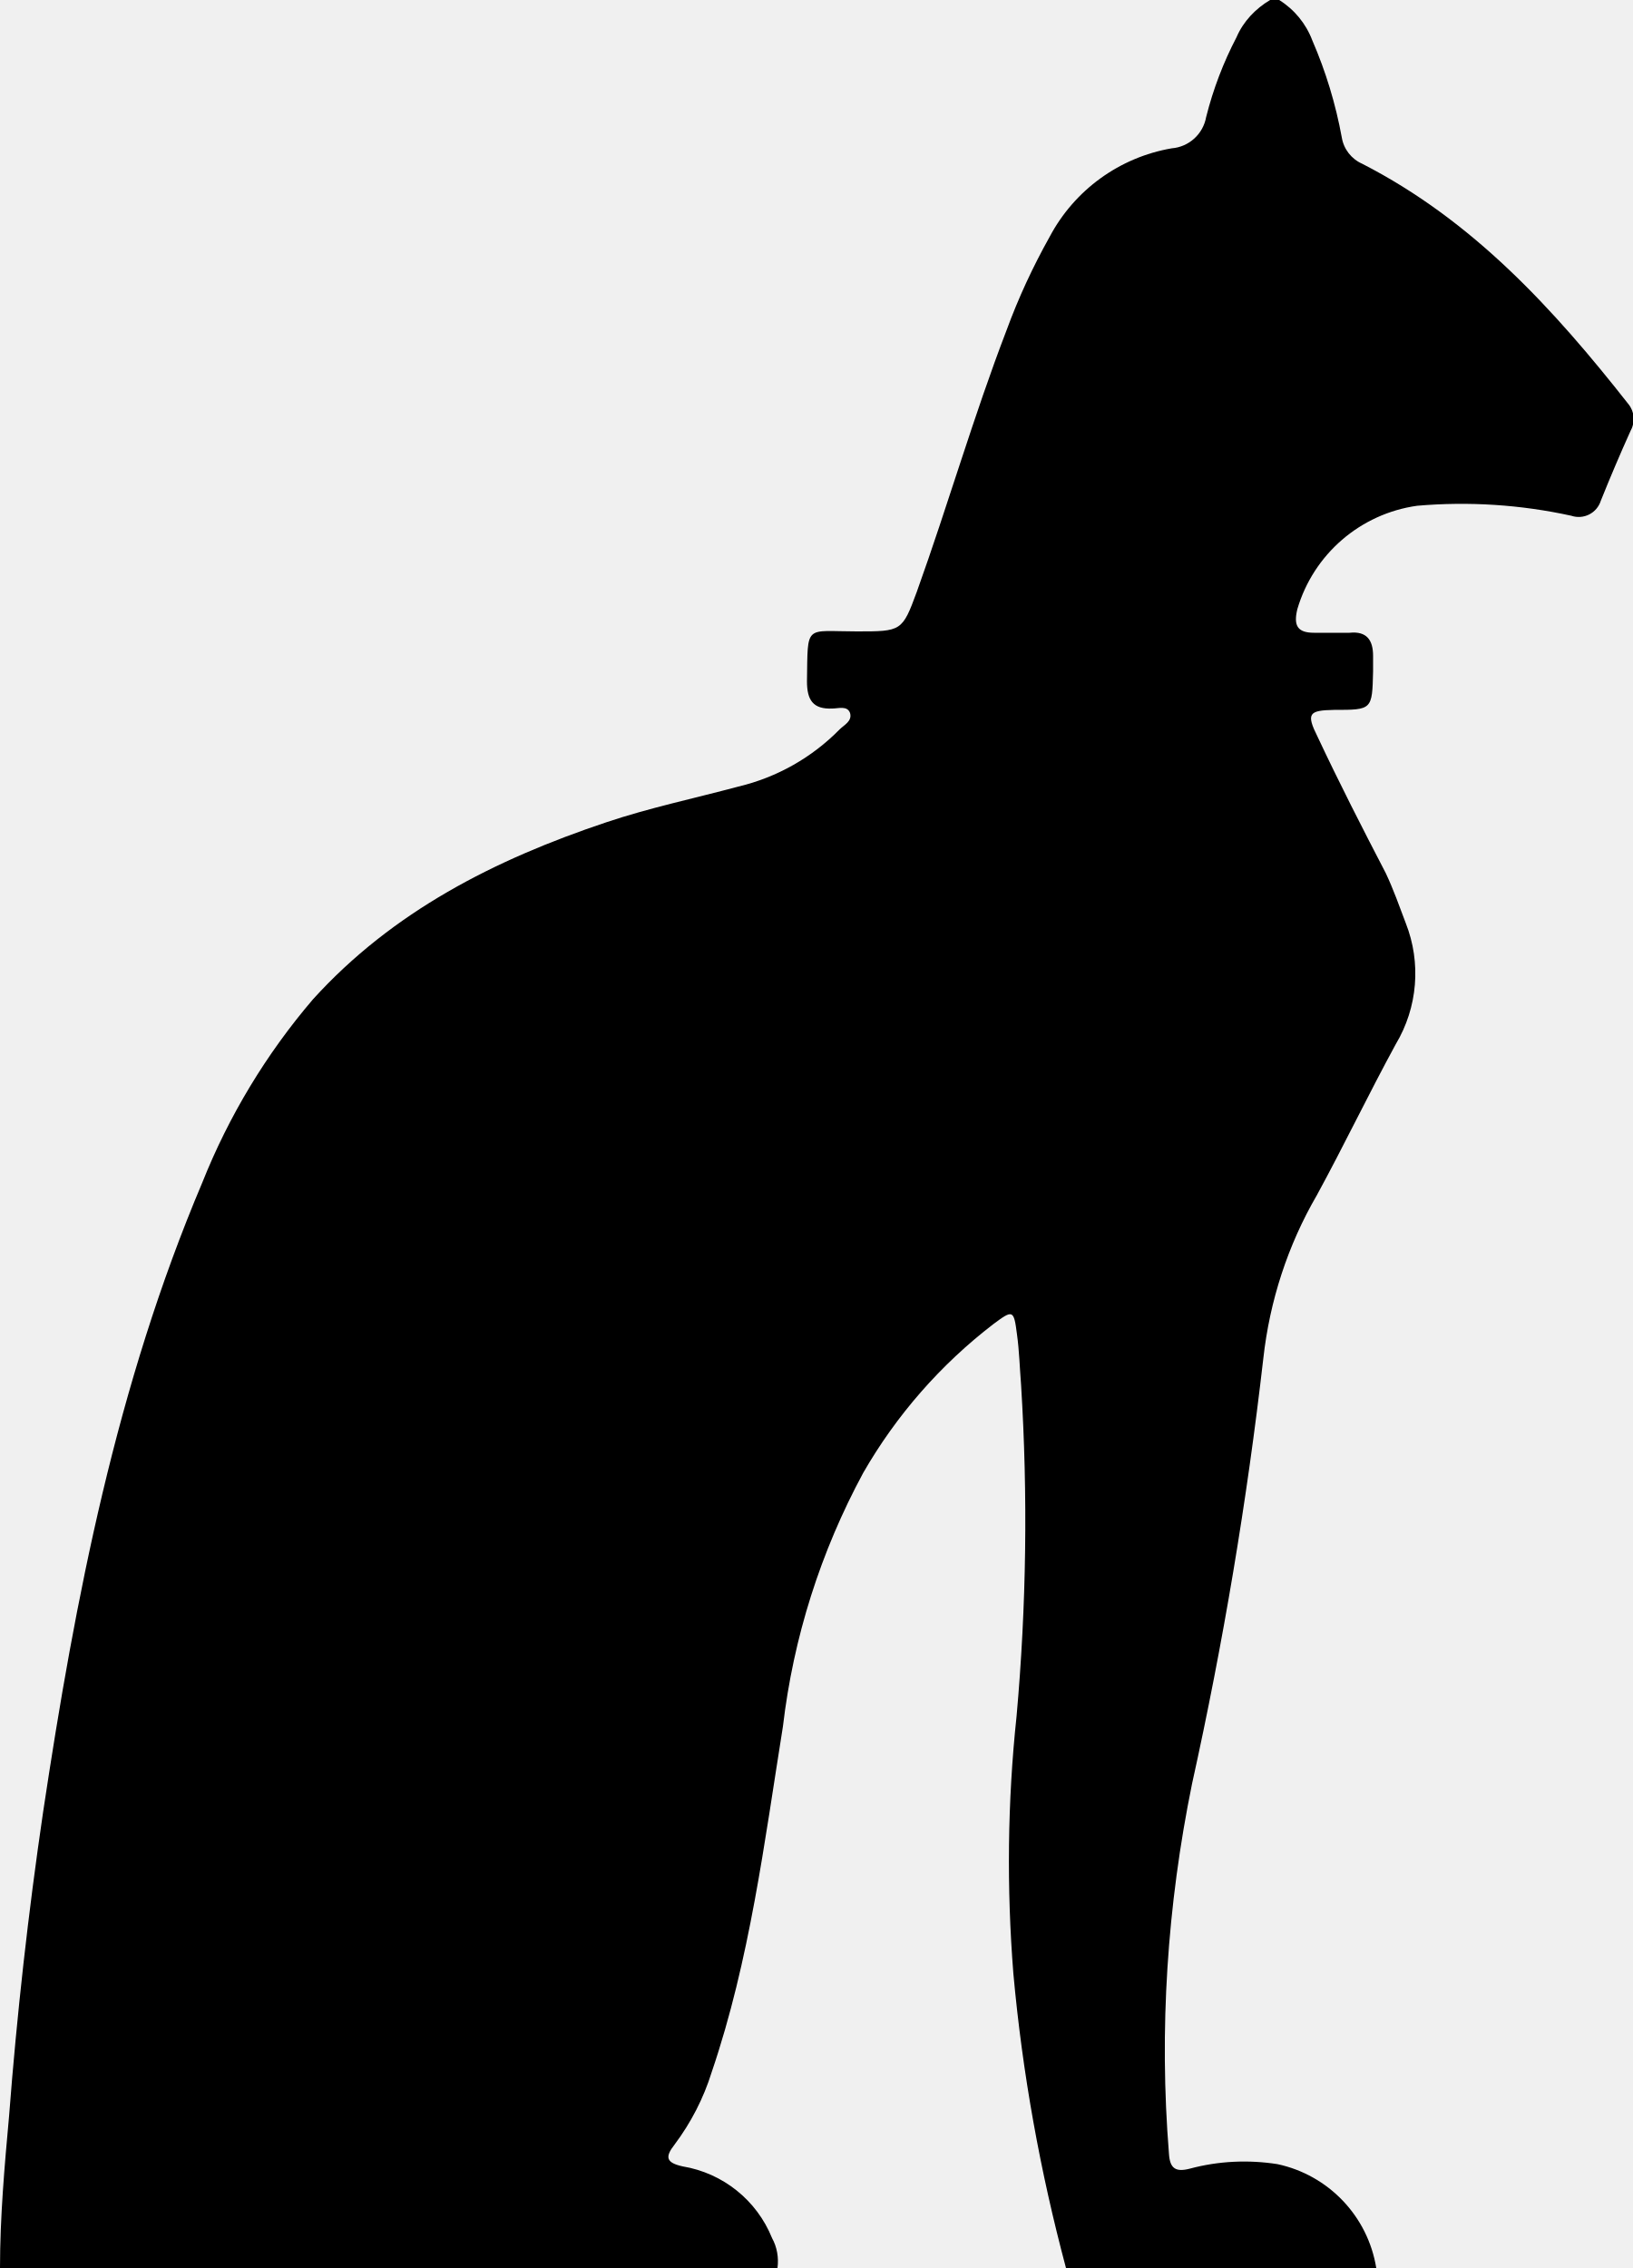
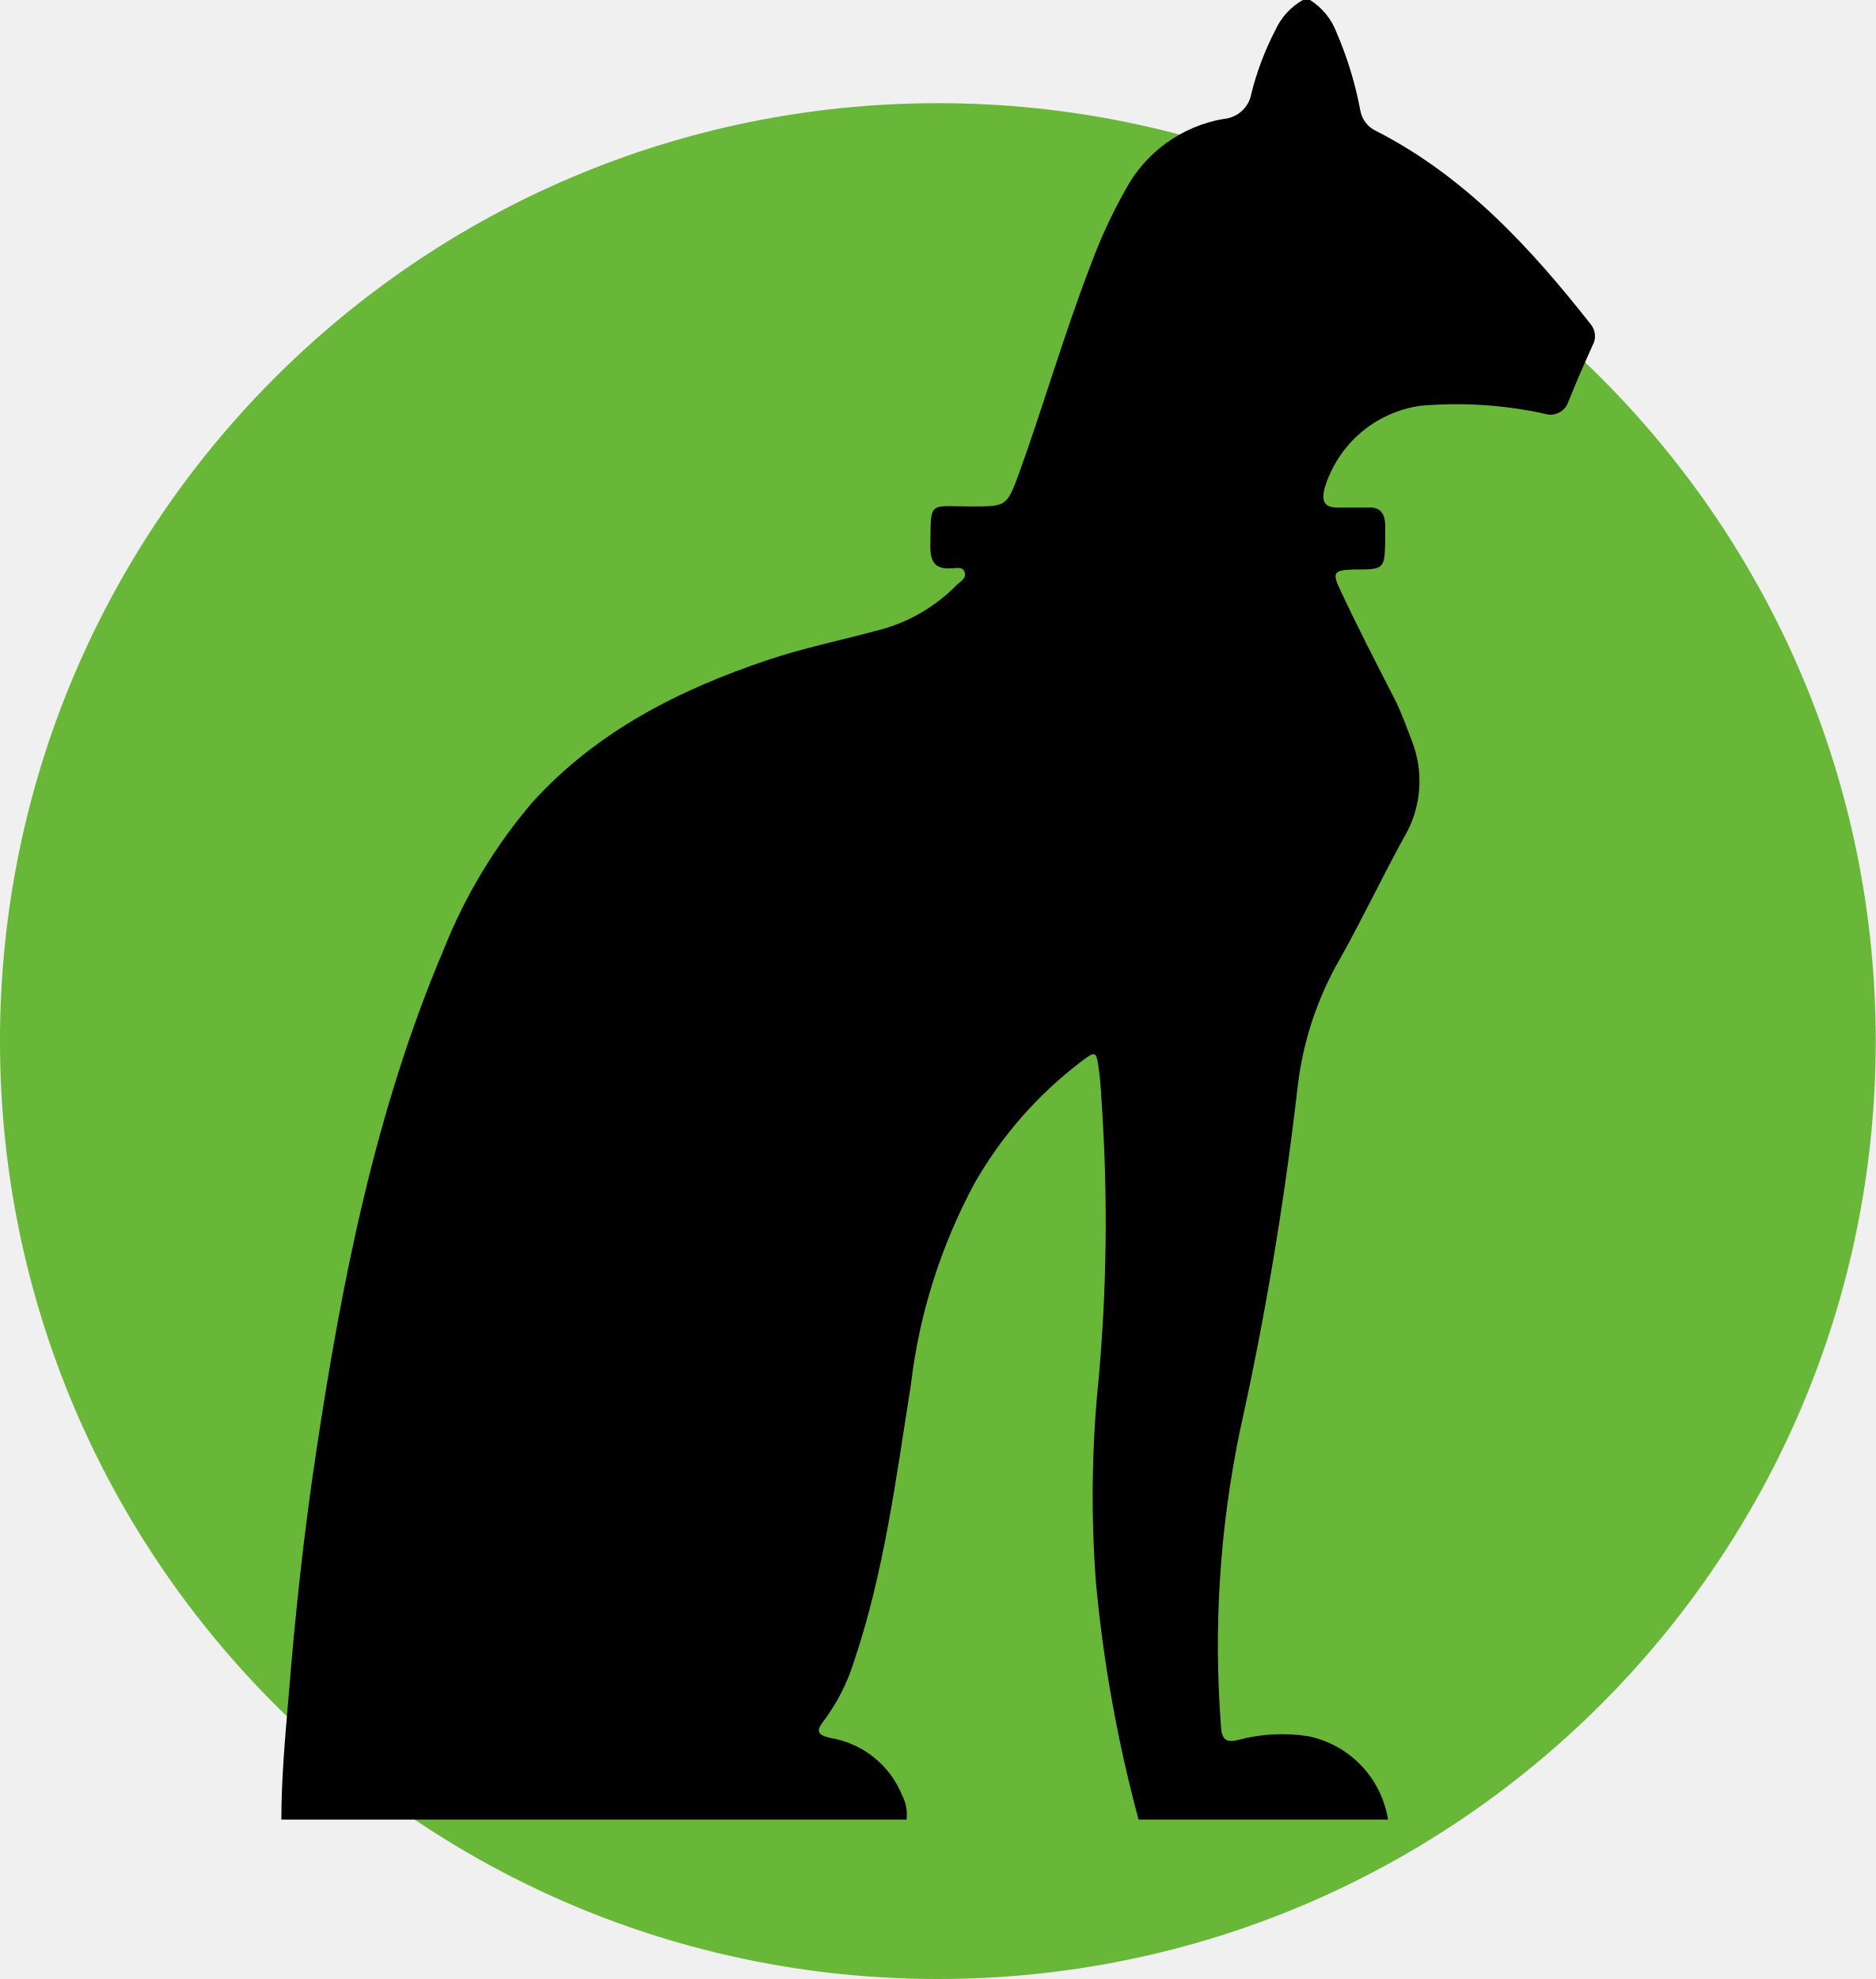
- <svg xmlns="http://www.w3.org/2000/svg" viewBox="0 0 36 50" fill="none">
-   <g clip-path="url(#a)">
-     <path d="M28.2 0h-.2c-.32.19-.59.47-.74.82a8.03 8.03 0 0 0-.67 1.76.84.84 0 0 1-.76.69 3.77 3.77 0 0 0-2.69 1.95c-.37.66-.69 1.35-.95 2.06-.73 1.9-1.29 3.85-1.98 5.77-.32.87-.34.87-1.32.87-1.16 0-1.08-.18-1.1 1.1 0 .41.13.62.56.6.13 0 .33-.07.39.1.05.18-.13.26-.23.36a4.63 4.63 0 0 1-2.23 1.26c-.97.26-1.97.47-2.92.79-2.45.82-4.7 1.96-6.46 3.9a14.44 14.44 0 0 0-2.44 4.04c-1.89 4.46-2.8 9.15-3.51 13.88a97.06 97.06 0 0 0-.75 6.7c-.1 1.1-.2 2.23-.2 3.35h17.14c.03-.23-.01-.46-.12-.66a2.58 2.58 0 0 0-1.97-1.58c-.36-.08-.4-.2-.18-.48.36-.48.64-1.02.82-1.6.84-2.47 1.16-5.06 1.57-7.62.23-1.96.83-3.85 1.77-5.59a11.13 11.13 0 0 1 2.87-3.28c.43-.32.45-.32.52.23.05.36.06.74.09 1.11a48.2 48.2 0 0 1-.1 7.31c-.2 1.88-.22 3.78-.07 5.67.2 2.2.59 4.36 1.16 6.49h6.84a2.8 2.8 0 0 0-2.18-2.29c-.64-.1-1.3-.07-1.93.1-.31.08-.44 0-.46-.33-.22-2.73-.04-5.47.51-8.16a91.8 91.8 0 0 0 1.57-9.37c.14-1.27.54-2.5 1.18-3.6.6-1.1 1.14-2.23 1.74-3.33a3.03 3.03 0 0 0 .22-2.67c-.14-.37-.27-.74-.44-1.1-.52-1-1.03-2-1.5-3-.26-.52-.2-.59.36-.6.84 0 .84 0 .86-.85v-.34c0-.35-.14-.55-.52-.51h-.78c-.36 0-.46-.15-.37-.52a3.22 3.22 0 0 1 2.64-2.28 11.3 11.3 0 0 1 3.4.22.51.51 0 0 0 .65-.33 40 40 0 0 1 .66-1.55.52.52 0 0 0-.05-.58c-1.65-2.1-3.43-4.05-5.87-5.3a.77.77 0 0 1-.45-.58 9.8 9.8 0 0 0-.65-2.14 1.8 1.8 0 0 0-.73-.89Z" fill="#000" />
+ <svg xmlns="http://www.w3.org/2000/svg" width="200" height="211" viewBox="0 0 200 211" fill="none">
+   <circle cx="100" cy="111" r="100" fill="#68B738" />
+   <g clip-path="url(#clip0_2403_755)">
+     <path d="M139.68 0H138.92C137.636 0.726 136.614 1.839 136 3.18C134.875 5.344 134.009 7.633 133.42 10C133.294 10.712 132.934 11.361 132.398 11.846C131.863 12.331 131.181 12.625 130.46 12.68C128.256 13.06 126.167 13.939 124.355 15.249C122.542 16.559 121.052 18.266 120 20.24C118.553 22.803 117.316 25.478 116.3 28.24C113.46 35.6 111.28 43.2 108.6 50.62C107.34 54 107.28 54 103.48 54C98.94 54 99.26 53.3 99.2 58.3C99.2 59.88 99.68 60.68 101.36 60.6C101.88 60.6 102.66 60.34 102.86 61.02C103.06 61.7 102.38 62 101.98 62.4C99.609 64.807 96.608 66.498 93.32 67.28C89.52 68.3 85.64 69.1 81.94 70.34C72.44 73.52 63.66 77.96 56.82 85.48C52.821 90.151 49.618 95.448 47.34 101.16C40 118.44 36.44 136.64 33.68 155.02C32.38 163.64 31.46 172.3 30.76 181.02C30.4 185.3 30 189.64 30 194H96.66C96.771 193.12 96.61 192.227 96.2 191.44C95.559 189.844 94.517 188.441 93.175 187.365C91.834 186.29 90.237 185.578 88.54 185.3C87.14 184.98 86.98 184.56 87.84 183.46C89.243 181.588 90.318 179.492 91.02 177.26C94.28 167.64 95.54 157.6 97.12 147.66C98.013 140.068 100.348 132.716 104 126C106.849 121.057 110.649 116.727 115.18 113.26C116.84 112 116.9 112 117.18 114.14C117.38 115.56 117.42 117.02 117.52 118.46C118.12 127.909 118 137.39 117.16 146.82C116.405 154.13 116.304 161.492 116.86 168.82C117.655 177.327 119.174 185.751 121.4 194H148C147.653 191.835 146.656 189.826 145.142 188.241C143.627 186.655 141.667 185.567 139.52 185.12C137.013 184.722 134.45 184.858 132 185.52C130.8 185.8 130.3 185.52 130.2 184.22C129.373 173.632 130.046 162.98 132.2 152.58C134.868 140.574 136.91 128.438 138.32 116.22C138.845 111.286 140.398 106.517 142.88 102.22C145.26 97.98 147.34 93.58 149.68 89.32C150.609 87.771 151.168 86.029 151.314 84.228C151.46 82.428 151.188 80.618 150.52 78.94C149.98 77.52 149.46 76.08 148.8 74.72C146.8 70.82 144.8 66.96 142.96 63.02C141.98 61.02 142.2 60.78 144.38 60.72C147.64 60.72 147.64 60.72 147.7 57.44C147.7 57 147.7 56.56 147.7 56.12C147.7 54.74 147.18 53.98 145.7 54.12C144.7 54.12 143.7 54.12 142.66 54.12C141.28 54.12 140.88 53.54 141.22 52.12C141.895 49.812 143.222 47.747 145.042 46.175C146.862 44.604 149.098 43.591 151.48 43.26C155.911 42.876 160.376 43.166 164.72 44.12C165.221 44.278 165.765 44.232 166.232 43.993C166.7 43.753 167.055 43.339 167.22 42.84C168.02 40.84 168.9 38.84 169.8 36.84C170.004 36.485 170.094 36.076 170.058 35.669C170.023 35.261 169.863 34.874 169.6 34.56C163.2 26.44 156.26 18.86 146.8 14C146.343 13.803 145.942 13.495 145.635 13.104C145.328 12.713 145.123 12.251 145.04 11.76C144.505 8.901 143.653 6.111 142.5 3.44C141.959 2.017 140.969 0.81 139.68 0V0Z" fill="black" />
  </g>
  <defs>
-     <clipPath id="a">
-       <path fill="#fff" d="M0 0h36v50h-36z" />
+     <clipPath id="clip0_2403_755">
+       <rect width="140" height="194" fill="white" transform="translate(30)" />
    </clipPath>
  </defs>
</svg>
